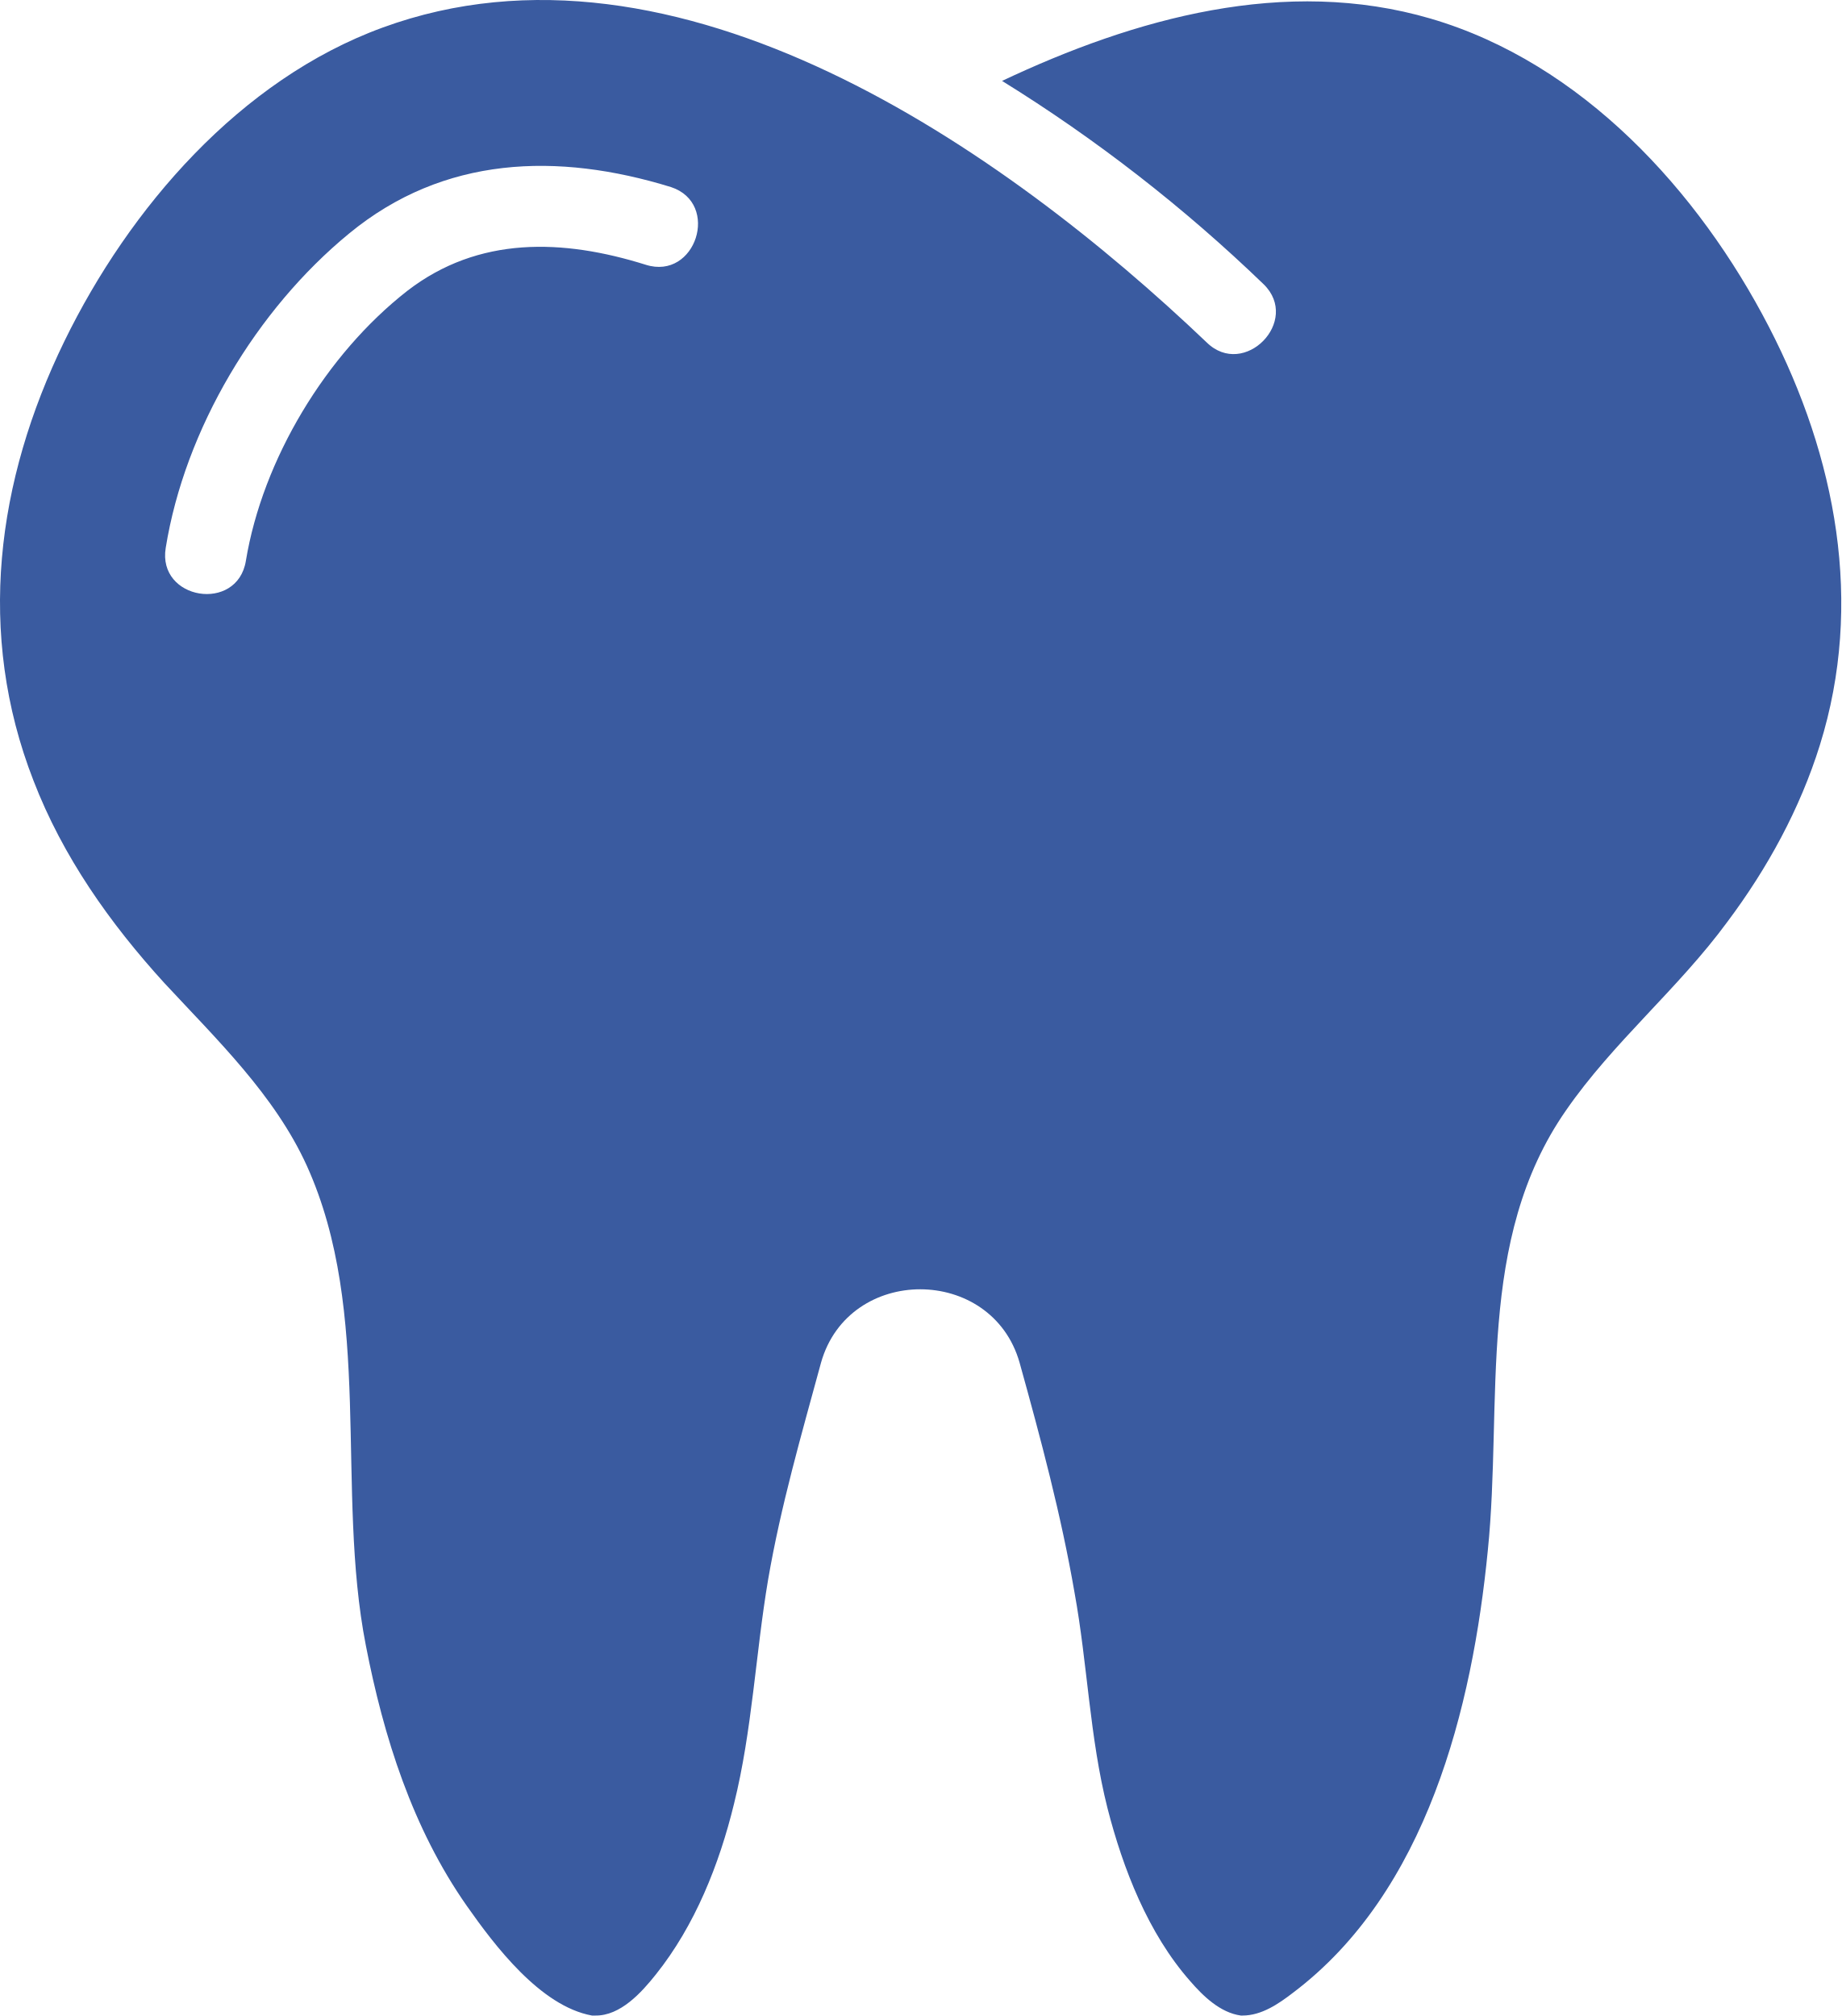
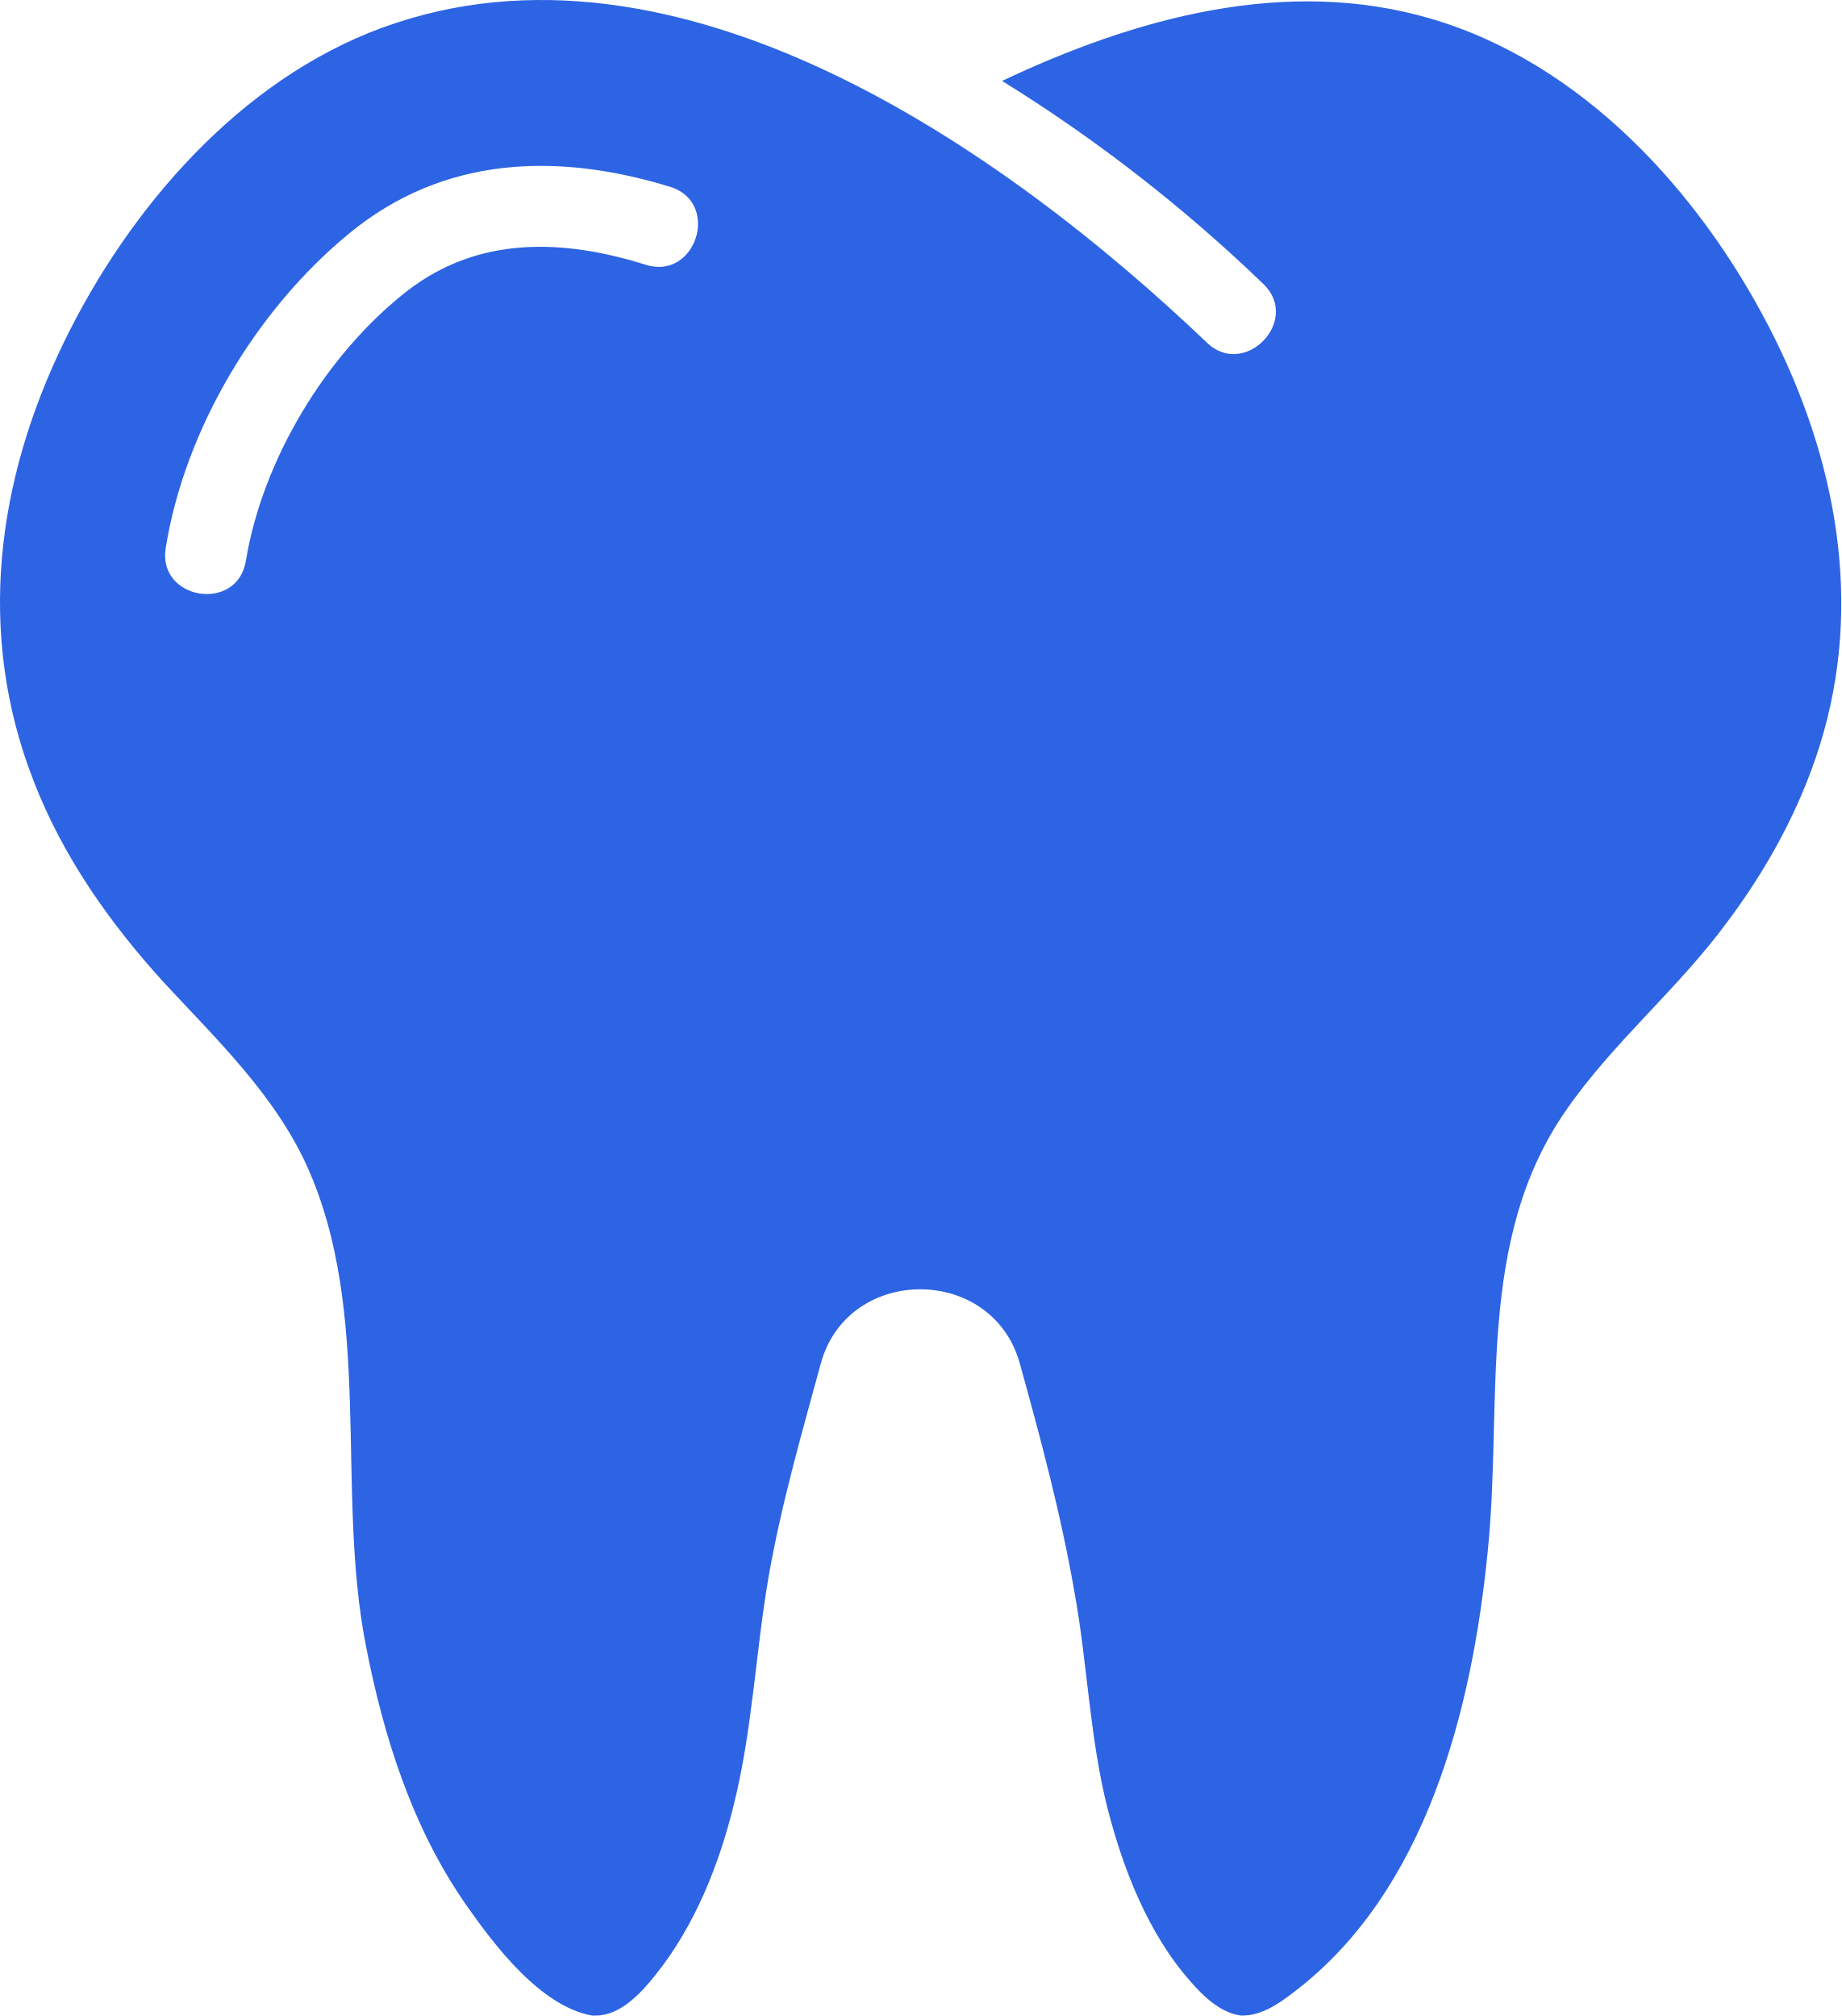
<svg xmlns="http://www.w3.org/2000/svg" width="100%" height="100%" viewBox="0 0 1509 1652" version="1.1" xml:space="preserve" style="fill-rule:evenodd;clip-rule:evenodd;stroke-linejoin:round;stroke-miterlimit:2;">
  <g>
-     <path d="M1449.45,267.963c54.967,106.334 78,226.334 41.667,342.667c-16.334,52.333 -43,101 -75.7,144.667c-40.334,55 -93.667,98.666 -132.334,154.666c-74,106.334 -51.666,238.667 -64,360.334c-12.666,129.333 -50,280 -159.666,362.666c-11.7,9 -25.7,18.667 -41.334,18.667l-1.333,0c-17,-2.333 -31,-16 -41.667,-28.333c-34.333,-39 -54.966,-92 -67.666,-141.667c-14.634,-58 -16.3,-118 -27,-176.667c-11,-63.666 -27.667,-126 -45,-188.333c-22.7,-80 -140,-80.333 -162.7,0c-15.967,58.667 -32.967,117.333 -43.334,177.667c-10.333,61 -13,123.666 -28,184c-12,49.333 -32,99.666 -64,139.666c-11.666,14.667 -29,34 -49.666,33.667l-2.667,0c-42.333,-7.667 -79.967,-57.667 -102.667,-90c-44.333,-63.333 -68,-138 -82.633,-213.333c-25,-127.667 6.3,-272.334 -48.333,-393c-26.334,-58 -74,-103.667 -116.667,-149.667c-44.667,-49 -83.333,-103.667 -107.333,-166c-47,-120.667 -30.334,-245.667 25.333,-360c53.333,-109.333 144,-214.333 260.667,-257c241.3,-88.333 509.3,99.667 675.333,258c30.667,30 77.333,-17.667 46.667,-47.667c-65.334,-63 -137.334,-119 -214.367,-166.666c108.667,-51.334 232,-86 351.333,-51c123.734,36.333 219.4,141 277.067,252.666Zm-920.333,-51c41,13 61.333,-50.333 20.666,-63.666c-93,-28.667 -186.333,-25.667 -263.666,38c-76,62.333 -134.667,160.333 -150.334,257.666c-7,42.667 58.667,53.334 65.667,10.667c13.667,-83 65.667,-169.333 132.333,-221.333c58.334,-45 127.334,-42.667 195.334,-21.334Z" style="fill:#3a5ba0;fill-rule:nonzero;" />
+     <path d="M1449.45,267.963c54.967,106.334 78,226.334 41.667,342.667c-16.334,52.333 -43,101 -75.7,144.667c-40.334,55 -93.667,98.666 -132.334,154.666c-74,106.334 -51.666,238.667 -64,360.334c-12.666,129.333 -50,280 -159.666,362.666c-11.7,9 -25.7,18.667 -41.334,18.667l-1.333,0c-17,-2.333 -31,-16 -41.667,-28.333c-34.333,-39 -54.966,-92 -67.666,-141.667c-14.634,-58 -16.3,-118 -27,-176.667c-11,-63.666 -27.667,-126 -45,-188.333c-22.7,-80 -140,-80.333 -162.7,0c-15.967,58.667 -32.967,117.333 -43.334,177.667c-10.333,61 -13,123.666 -28,184c-12,49.333 -32,99.666 -64,139.666c-11.666,14.667 -29,34 -49.666,33.667l-2.667,0c-42.333,-7.667 -79.967,-57.667 -102.667,-90c-44.333,-63.333 -68,-138 -82.633,-213.333c-25,-127.667 6.3,-272.334 -48.333,-393c-26.334,-58 -74,-103.667 -116.667,-149.667c-44.667,-49 -83.333,-103.667 -107.333,-166c-47,-120.667 -30.334,-245.667 25.333,-360c53.333,-109.333 144,-214.333 260.667,-257c241.3,-88.333 509.3,99.667 675.333,258c30.667,30 77.333,-17.667 46.667,-47.667c-65.334,-63 -137.334,-119 -214.367,-166.666c108.667,-51.334 232,-86 351.333,-51c123.734,36.333 219.4,141 277.067,252.666Zm-920.333,-51c41,13 61.333,-50.333 20.666,-63.666c-93,-28.667 -186.333,-25.667 -263.666,38c-76,62.333 -134.667,160.333 -150.334,257.666c-7,42.667 58.667,53.334 65.667,10.667c13.667,-83 65.667,-169.333 132.333,-221.333c58.334,-45 127.334,-42.667 195.334,-21.334Z" style="fill:#2d64e3;fill-rule:nonzero;" />
  </g>
</svg>
